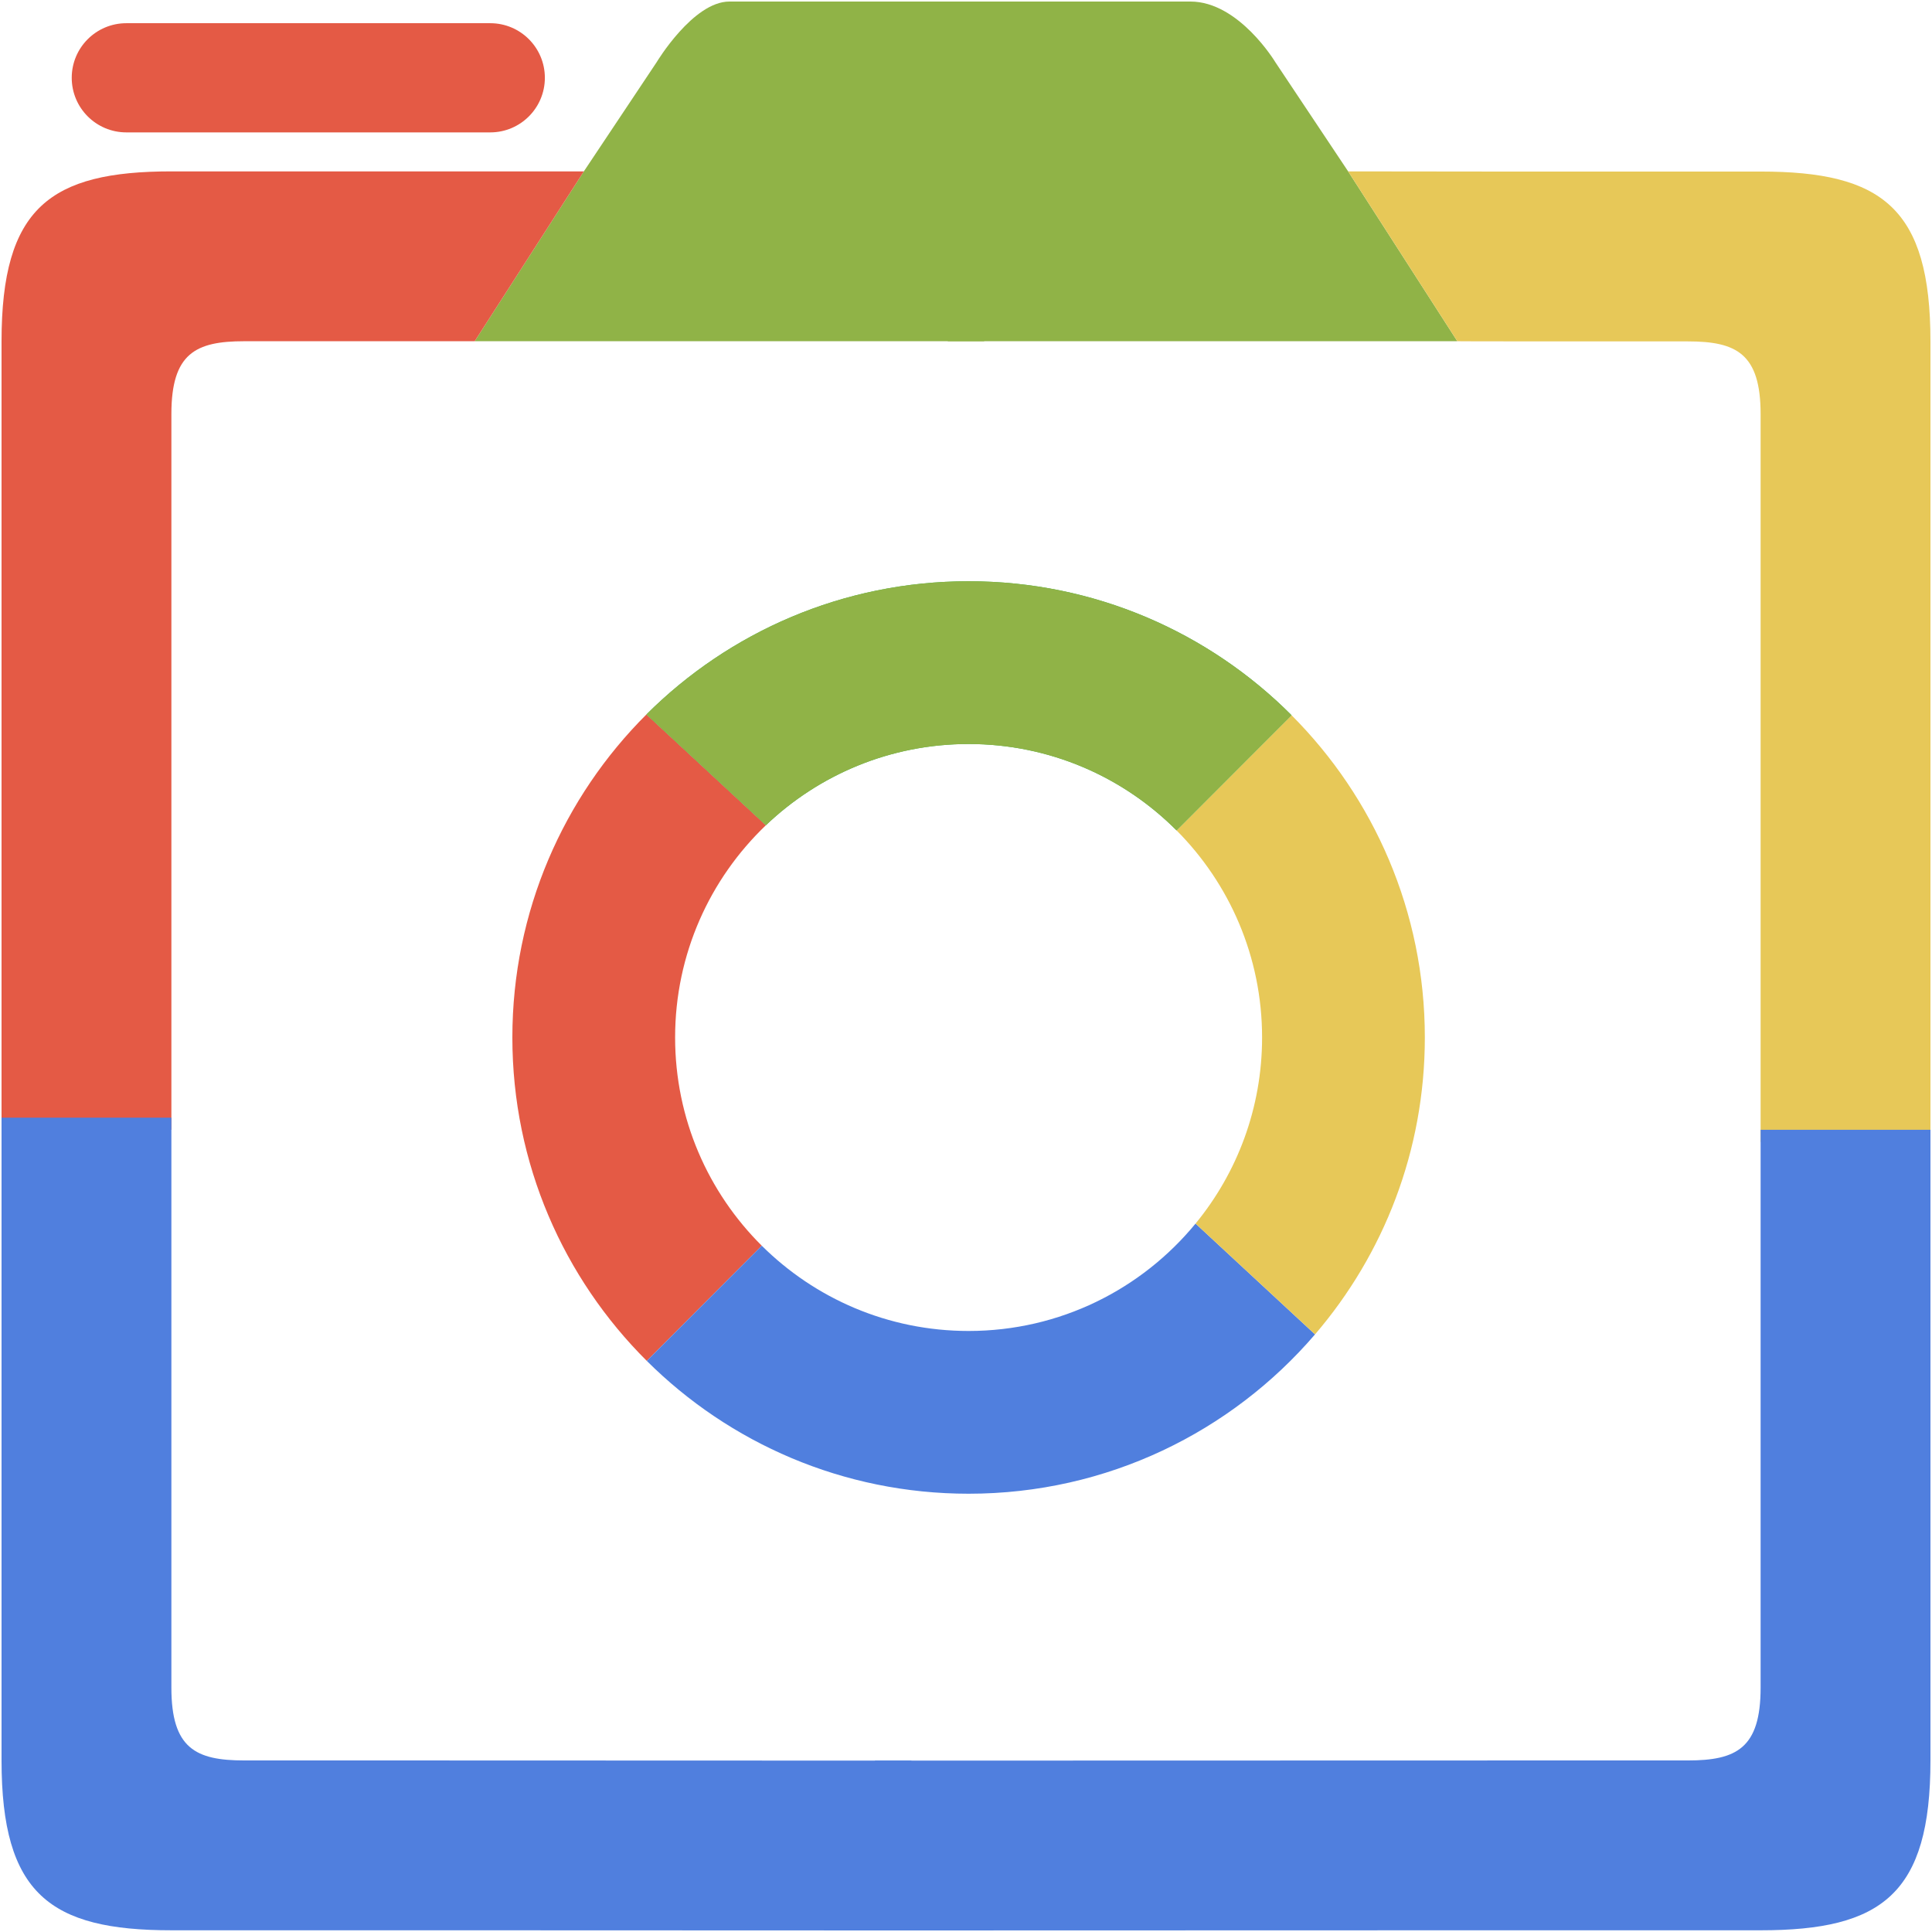
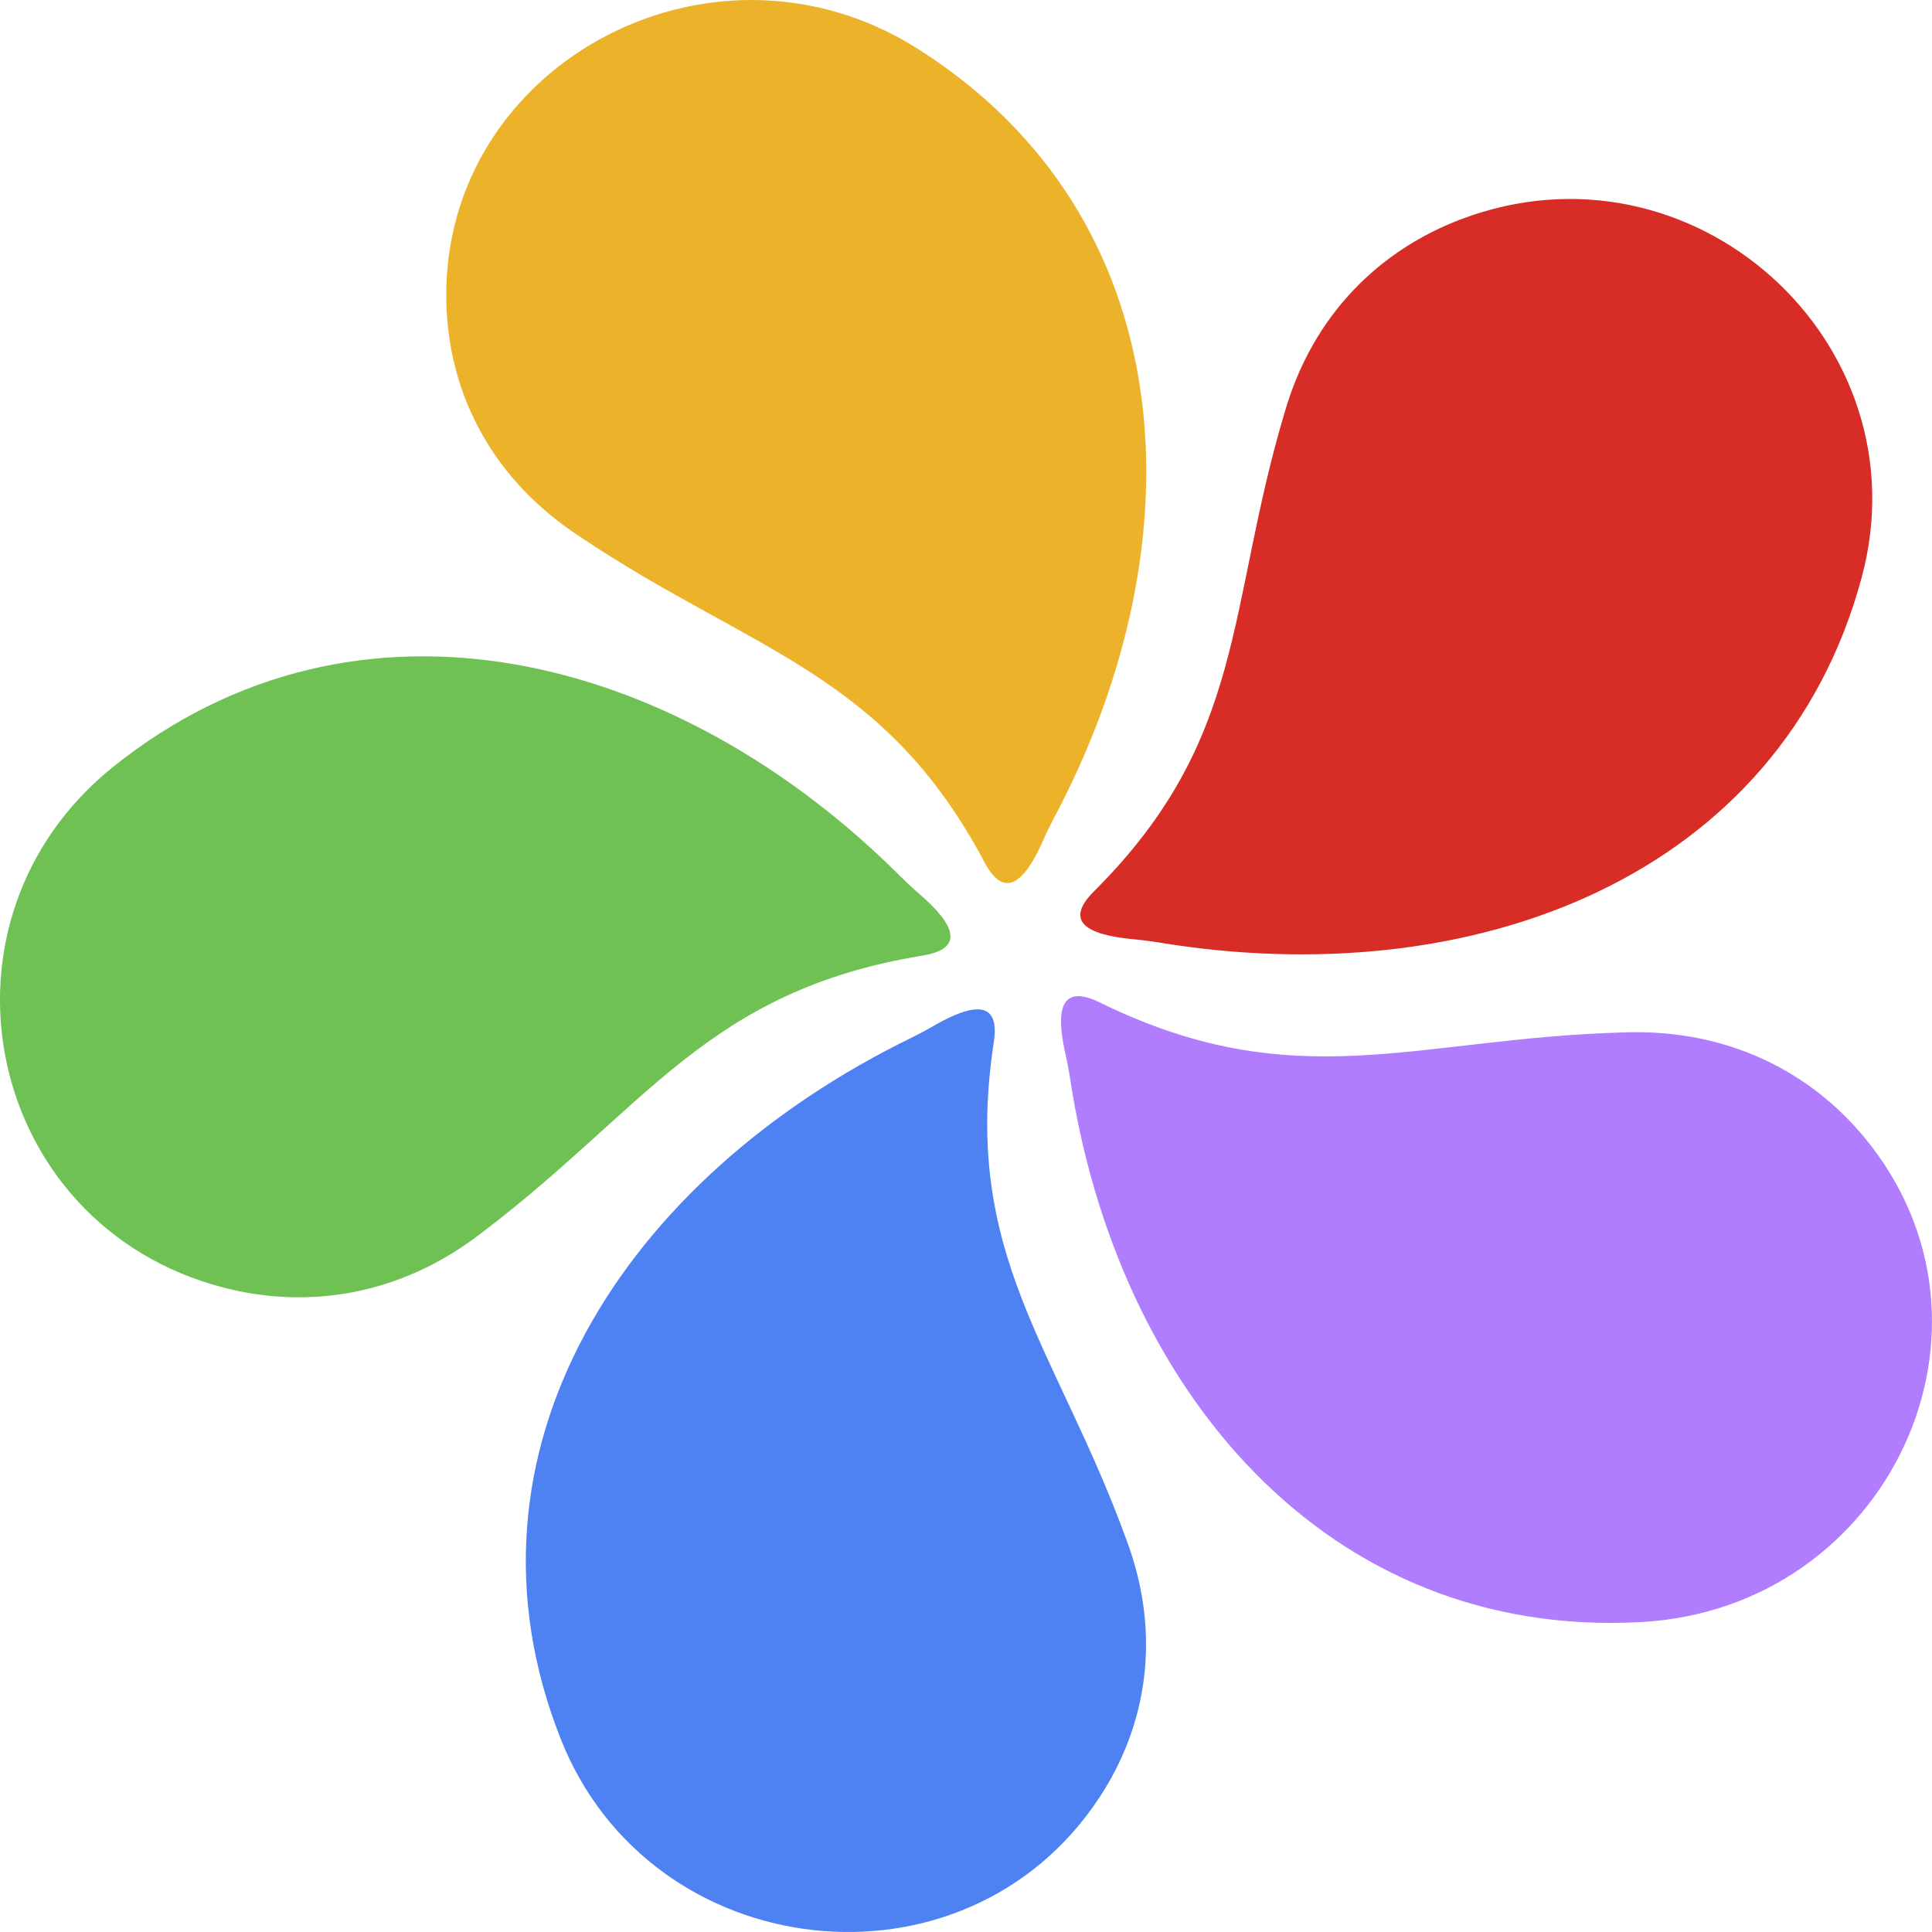
- <svg xmlns="http://www.w3.org/2000/svg" width="734" height="734" viewBox="145 145 734 734" role="img" shape-rendering="geometricPrecision" aria-label="Noodle Gallery camera mark dark, 1:1, transparent background">
-   <g transform="matrix(1.975276, 0, 0, 1.975276, 15.21802, -12.46836)" style="">
-     <g>
-       <g transform="matrix(1, 0, 0, 1, -20.33295, -27.28501)">
-         <path d="M 345.332 139.968 L 366.332 172.635 L 268.333 172.635 L 268.333 107.302 L 314.999 107.302 C 324.332 107.302 331.332 118.968 331.332 118.968 L 345.332 139.968 Z" style="fill: rgb(144, 179, 71);">
-           </path>
-         <path d="M 410.666 140 C 410.666 140 412.583 140 373.333 140 L 345.333 139.968 L 366.333 172.635 C 366.333 172.635 369.216 172.667 382.666 172.667 C 405.666 172.667 410.666 172.667 410.666 172.667 C 420 172.667 424.666 175 424.666 186.667 L 424.666 231 L 424.666 326.635 L 457.333 326.635 L 457.333 231 L 457.333 186.667 L 457.333 172.667 C 457.333 147 448 140 424.666 140 L 410.666 140 Z" style="stroke-width: 1; transform-origin: 392px 193.699px; fill: rgb(231, 200, 88);">
-           </path>
-       </g>
-       <g transform="matrix(1, 0, 0, 1, -4, -27.31702)">
-         <path d="M 161 172.666 L 182 139.999 L 196 118.999 C 196 118.999 203 107.333 210 107.333 L 259 107.334 L 259.001 172.666 L 161 172.666 Z" style="fill: rgb(144, 179, 71);">
-           </path>
-         <path d="M 116.667 140 C 116.667 140 114.75 140 154 140 L 182 140 L 161 172.667 C 161 172.667 158.117 172.667 144.667 172.667 C 121.667 172.667 116.667 172.667 116.667 172.667 C 107.333 172.667 102.667 175 102.667 186.667 L 102.667 231 L 102.667 324.334 L 70 324.334 L 70 231 L 70 186.667 L 70 172.667 C 70 147 79.333 140 102.667 140 L 116.667 140 Z" style="fill: rgb(228, 90, 69);">
-           </path>
-       </g>
-       <g transform="matrix(1, 0, 0, 1, -3.499985, 26.31702)">
-         <path d="M 393.833 424.668 C 393.833 424.668 395.75 424.668 356.5 424.668 L 237.5 424.7 L 237.5 392.033 C 237.5 392.033 352.383 392.001 365.833 392.001 C 388.833 392.001 393.833 392.001 393.833 392.001 C 403.167 392.001 407.833 389.668 407.833 378.001 L 407.833 333.668 L 407.833 270.7 L 440.5 270.7 L 440.5 333.668 L 440.5 378.001 L 440.5 392.001 C 440.5 417.668 431.167 424.668 407.833 424.668 L 393.833 424.668 Z" style="stroke-width: 1; fill: rgb(80, 127, 222);">
-           </path>
-         <path d="M 116.167 424.667 C 116.167 424.667 114.25 424.667 153.5 424.667 L 244.5 424.7 L 244.5 392.033 C 244.5 392.033 157.617 392 144.167 392 C 121.167 392 116.167 392 116.167 392 C 106.833 392 102.167 389.667 102.167 378 L 102.167 333.667 L 102.167 268.367 L 69.5 268.367 L 69.5 333.667 L 69.5 378 L 69.5 392 C 69.5 417.667 78.833 424.667 102.167 424.667 L 116.167 424.667 Z" style="fill: rgb(80, 127, 222);">
-           </path>
-       </g>
-       <g transform="matrix(1, 0, 0, 1, -4.324997, -3.067994)">
-         <path d="M 168.574 282.334 C 168.574 258.058 178.432 236.085 194.362 220.198 L 217.344 241.507 C 206.582 251.786 199.877 266.277 199.877 282.334 C 199.877 297.989 206.25 312.157 216.544 322.382 L 194.426 344.534 C 178.458 328.643 168.574 306.643 168.574 282.334 Z" style="fill: rgb(228, 90, 69);" />
-         <path d="M 256.325 370.085 C 232.17 370.085 210.294 360.325 194.426 344.534 L 216.544 322.382 C 226.748 332.519 240.805 338.782 256.325 338.782 C 273.914 338.782 289.624 330.737 299.977 318.126 L 322.958 339.435 C 306.864 358.198 282.983 370.085 256.325 370.085 Z" style="fill: rgb(80, 127, 222);" />
-         <path d="M 344.076 282.334 C 344.076 304.14 336.122 324.088 322.958 339.435 L 299.977 318.126 C 307.973 308.385 312.773 295.92 312.773 282.334 C 312.773 266.784 306.485 252.702 296.313 242.493 L 318.431 220.341 C 334.277 236.216 344.076 258.131 344.076 282.334 Z" style="fill: rgb(231, 200, 88);" />
-         <path d="M 194.362 220.198 C 210.235 204.369 232.137 194.583 256.325 194.583 C 280.586 194.583 302.547 204.428 318.431 220.341 L 296.313 242.493 C 286.092 232.235 271.95 225.886 256.325 225.886 C 241.207 225.886 227.477 231.829 217.344 241.507 Z" style="fill: rgb(54, 179, 72);" />
-         <path d="M 194.362 220.199 C 210.234 204.37 232.136 194.584 256.323 194.584 C 280.583 194.584 302.544 204.429 318.427 220.342 L 296.31 242.493 C 286.089 232.235 271.948 225.887 256.323 225.887 C 241.206 225.887 227.476 231.829 217.343 241.507 L 194.362 220.199 Z" style="fill: rgb(144, 179, 71);" />
-       </g>
-       <rect x="79.5" y="84.183" width="91" height="21" style="fill: rgb(228, 90, 69);" rx="10.5" ry="10.5" />
-     </g>
-   </g>
+ <svg xmlns="http://www.w3.org/2000/svg" width="35" height="35" viewBox="0 0 35 35" fill="none">
+   <path d="M16.521 18.795C16.644 18.735 16.764 18.671 16.881 18.603C17.426 18.286 18.155 17.972 18 18.903C17.422 22.733 19.138 24.407 20.405 27.891C21.062 29.641 20.761 31.283 19.916 32.565C17.476 36.268 11.785 35.616 10.159 31.505C8.094 26.289 11.3 21.338 16.521 18.795Z" fill="#4E82F3" />
+   <path d="M16.338 15.901C16.433 15.996 16.532 16.089 16.635 16.177C17.111 16.588 17.64 17.171 16.69 17.315C12.8 17.958 11.708 20.077 8.723 22.336C7.231 23.491 5.546 23.716 4.042 23.324C-0.3 22.19 -1.426 16.678 2.054 13.889C6.471 10.35 12.259 11.813 16.337 15.901H16.338Z" fill="#6FC154" />
+   <path d="M19.085 14.835C19.022 14.954 18.963 15.075 18.91 15.197C18.659 15.769 18.257 16.443 17.824 15.6C15.998 12.168 13.607 11.804 10.496 9.716C8.916 8.68 8.177 7.177 8.093 5.652C7.849 1.249 12.843 -1.506 16.621 0.881C21.415 3.91 21.787 9.765 19.085 14.835V14.835Z" fill="#ECB32A" />
+   <path d="M20.968 17.07C20.833 17.048 20.698 17.031 20.562 17.018C19.931 16.96 19.153 16.794 19.836 16.13C22.597 13.365 22.212 11.021 23.273 7.471C23.789 5.676 25.017 4.522 26.468 3.972C30.66 2.385 34.873 6.195 33.727 10.458C32.273 15.869 26.715 18.025 20.968 17.07Z" fill="#D72D26" />
+   <path d="M19.383 19.518C19.363 19.386 19.338 19.254 19.308 19.123C19.169 18.516 19.09 17.739 19.945 18.171C23.477 19.894 25.63 18.81 29.397 18.704C31.297 18.631 32.794 19.42 33.775 20.605C36.609 24.027 34.219 29.137 29.733 29.385C24.041 29.7 20.234 25.178 19.383 19.518Z" fill="#B17DFF" />
</svg>
